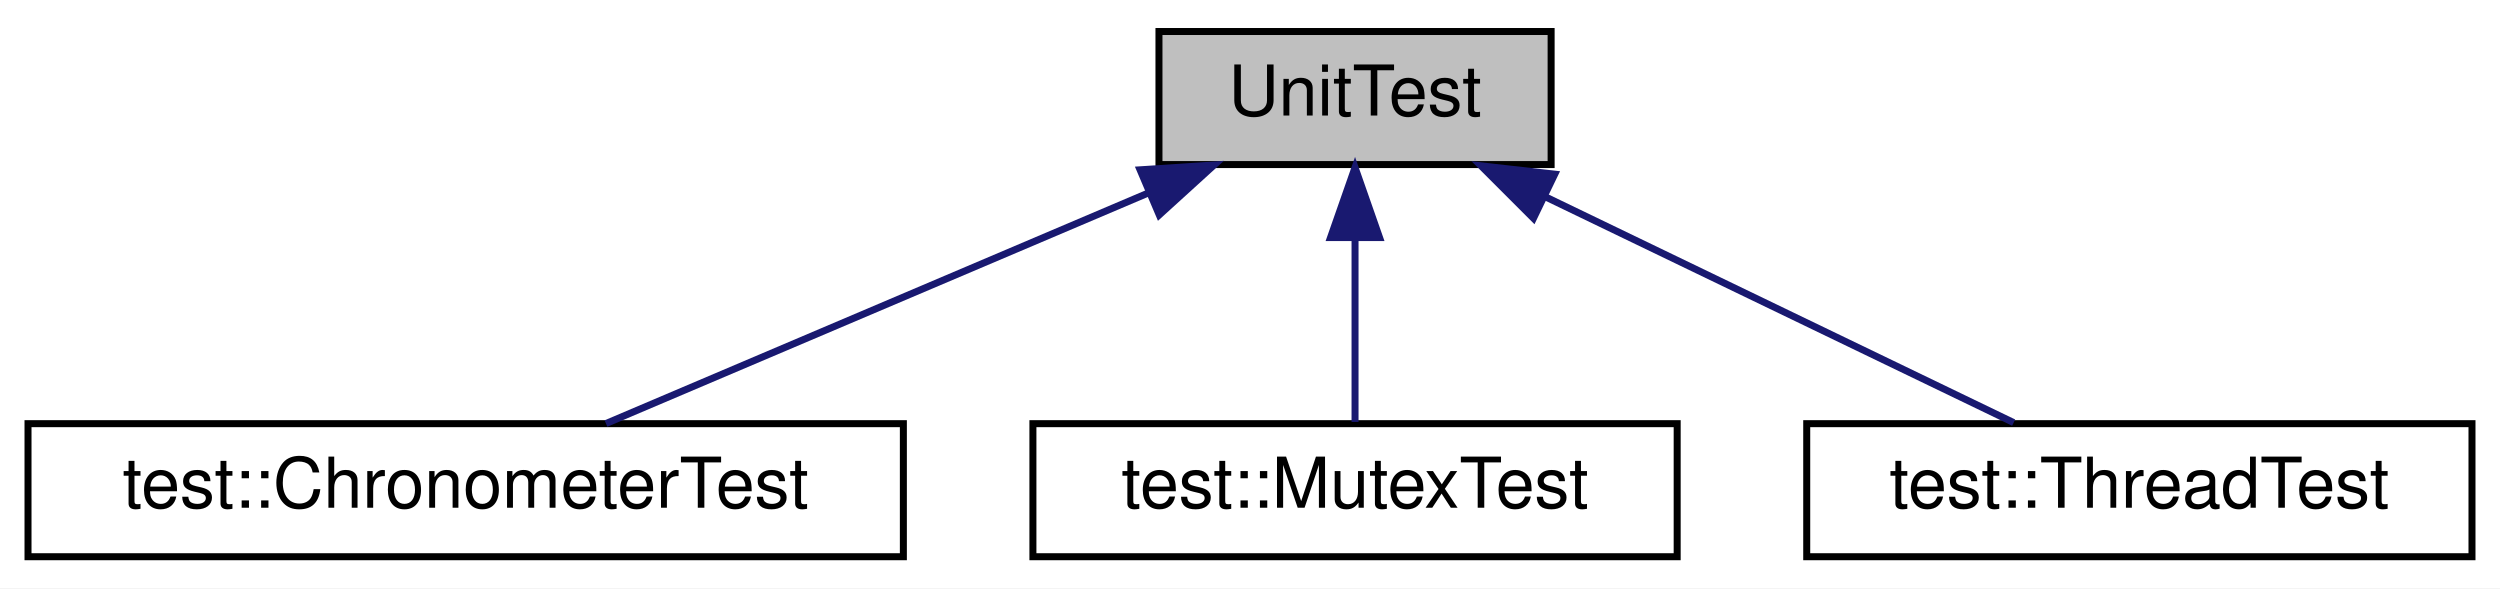
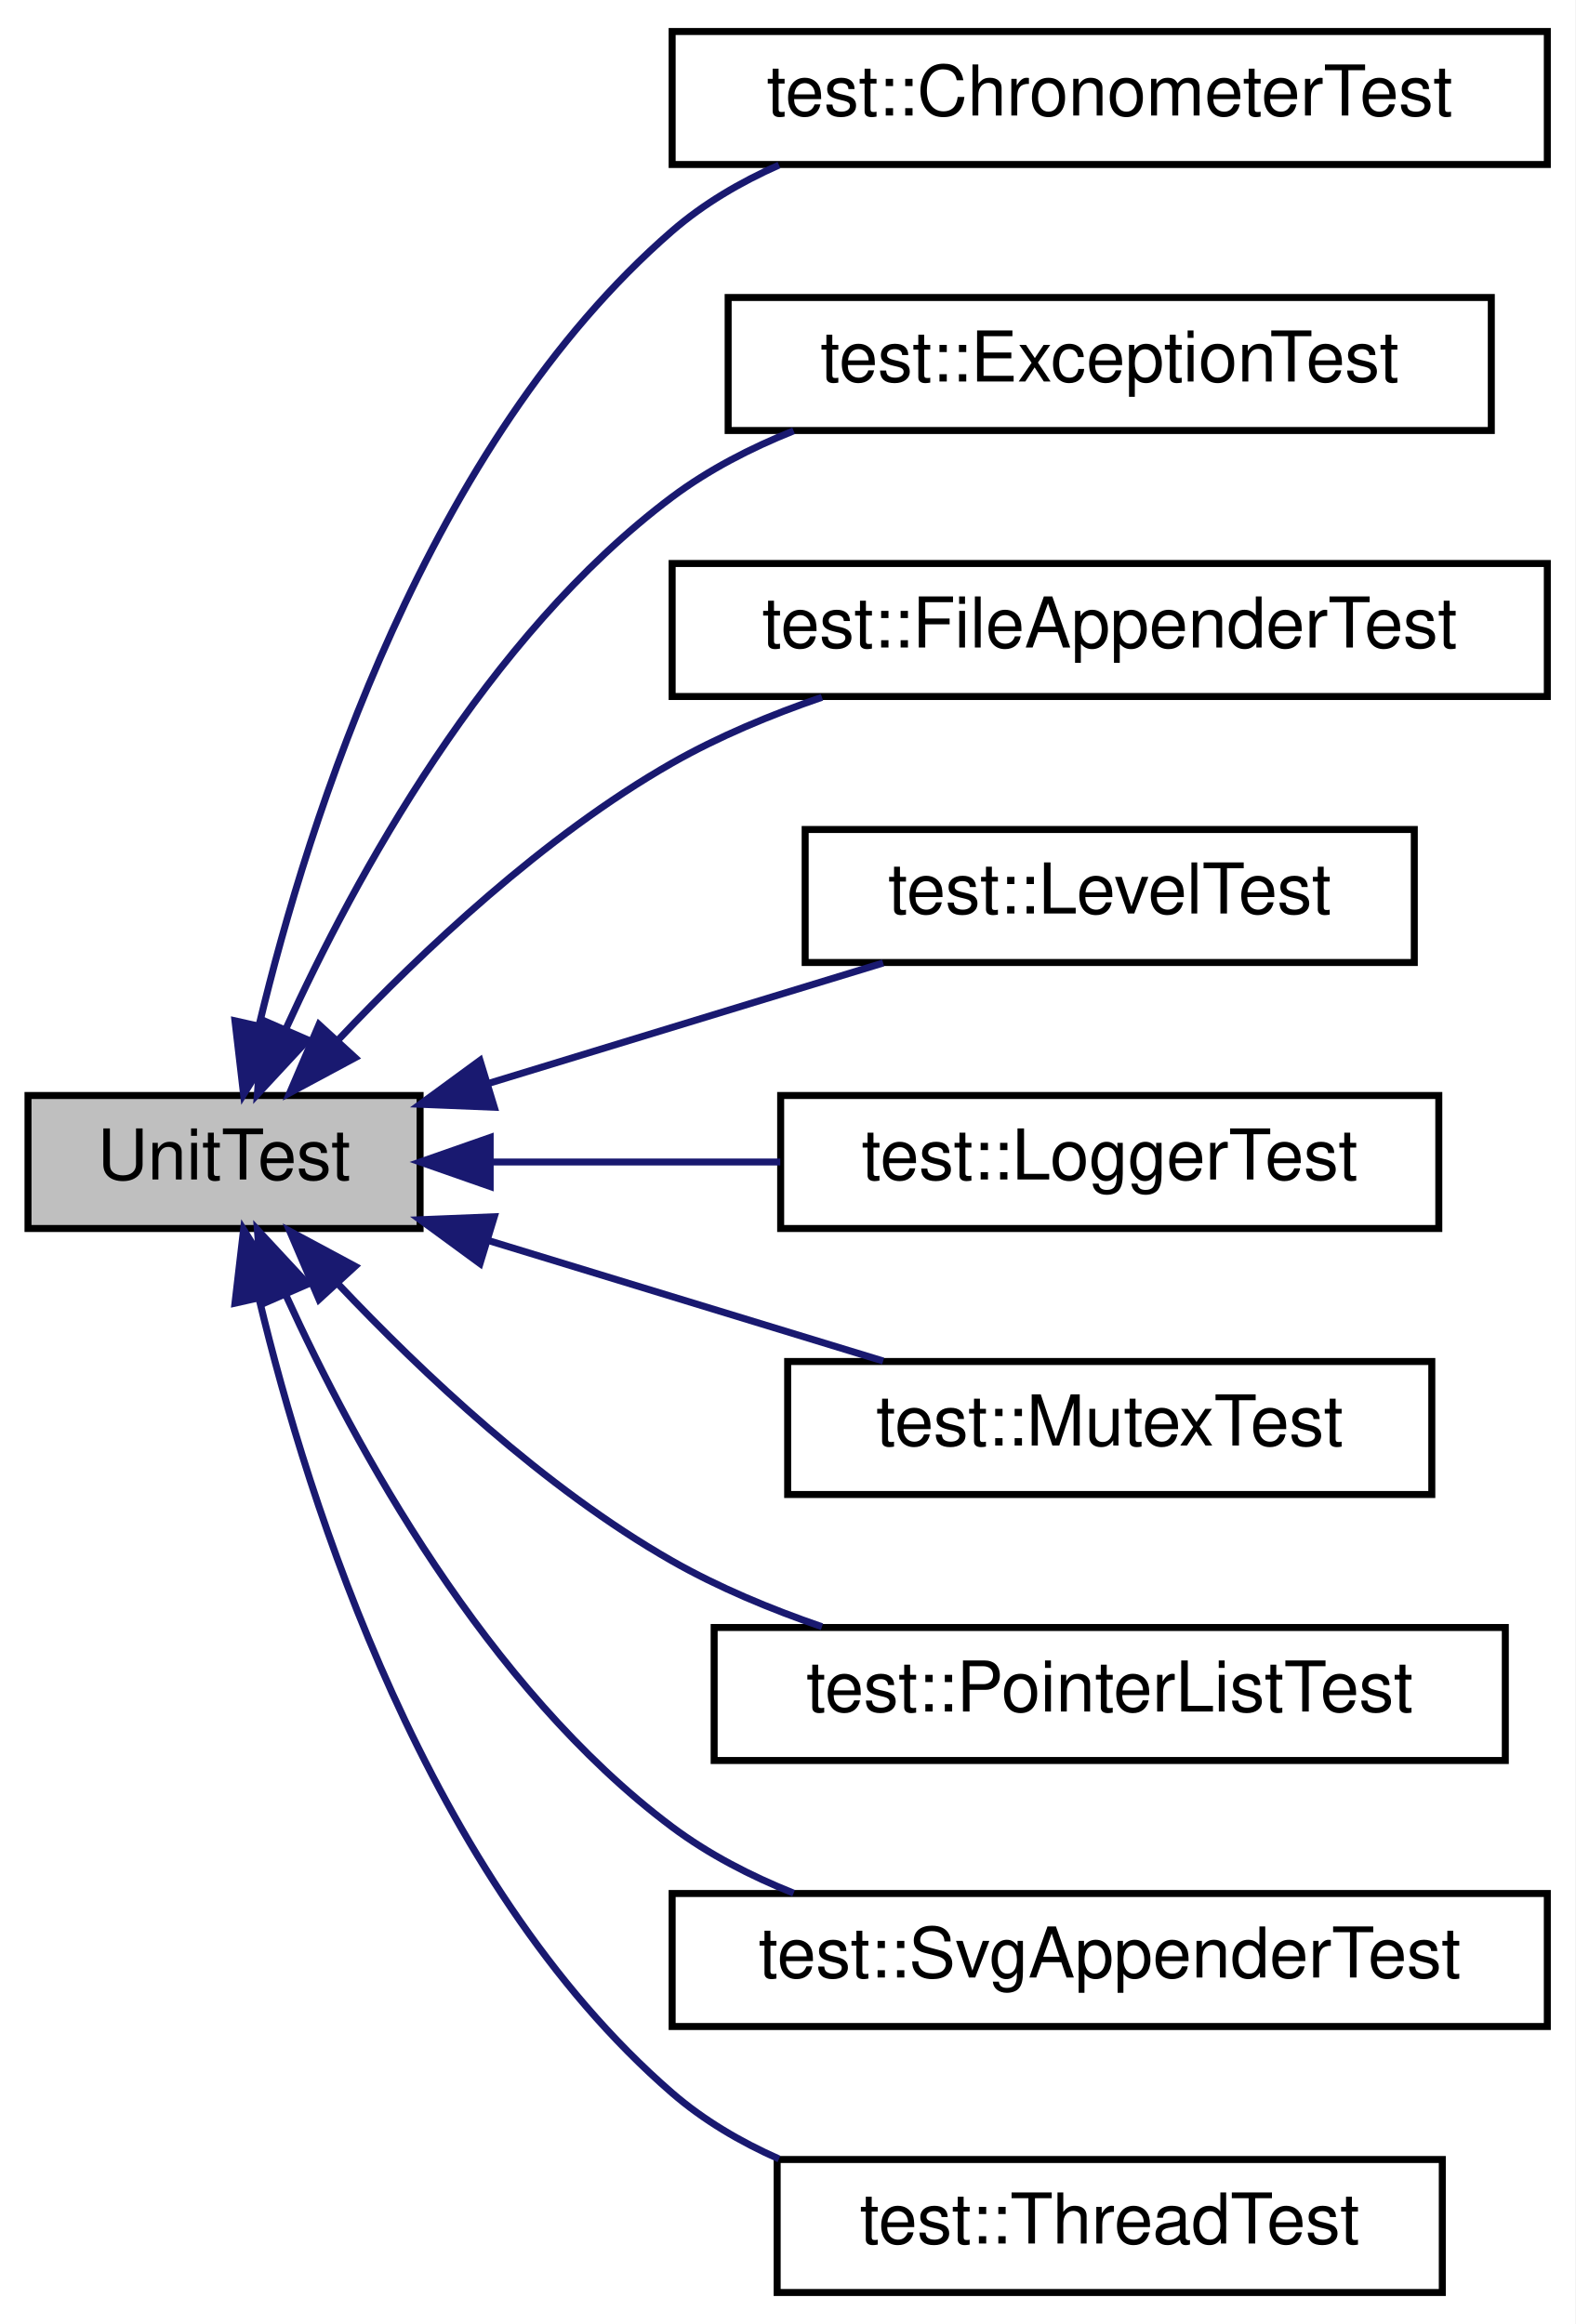
- <svg xmlns="http://www.w3.org/2000/svg" xmlns:xlink="http://www.w3.org/1999/xlink" width="357pt" height="84pt" viewBox="0.00 0.00 357.00 84.00">
-   <g id="graph0" class="graph" transform="scale(1 1) rotate(0) translate(4 80)">
-     <polygon fill="white" stroke="transparent" points="-4,4 -4,-80 353,-80 353,4 -4,4" />
+ <svg xmlns="http://www.w3.org/2000/svg" xmlns:xlink="http://www.w3.org/1999/xlink" width="225pt" height="332pt" viewBox="0.00 0.00 225.00 332.00">
+   <g id="graph0" class="graph" transform="scale(1 1) rotate(0) translate(4 328)">
+     <polygon fill="white" stroke="transparent" points="-4,4 -4,-328 221,-328 221,4 -4,4" />
    <g id="node1" class="node">
      <g id="a_node1">
        <a xlink:title="Cette classe permet de créer des tests unitaires.">
-           <polygon fill="#bfbfbf" stroke="black" points="161.5,-56.5 161.5,-75.5 217.5,-75.5 217.5,-56.5 161.5,-56.5" />
-           <text text-anchor="middle" x="189.5" y="-63.5" font-family="Helvetica,sans-Serif" font-size="10.00">UnitTest</text>
+           <polygon fill="#bfbfbf" stroke="black" points="0,-152.5 0,-171.5 56,-171.5 56,-152.5 0,-152.5" />
+           <text text-anchor="middle" x="28" y="-159.5" font-family="Helvetica,sans-Serif" font-size="10.00">UnitTest</text>
        </a>
      </g>
    </g>
    <g id="node2" class="node">
      <g id="a_node2">
        <a xlink:href="classtest_1_1ChronometerTest.html" target="_top" xlink:title="Teste la classe utils::Chronometer.">
-           <polygon fill="white" stroke="black" points="0,-0.5 0,-19.5 125,-19.5 125,-0.5 0,-0.5" />
-           <text text-anchor="middle" x="62.5" y="-7.5" font-family="Helvetica,sans-Serif" font-size="10.00">test::ChronometerTest</text>
+           <polygon fill="white" stroke="black" points="92,-304.5 92,-323.5 217,-323.5 217,-304.5 92,-304.5" />
+           <text text-anchor="middle" x="154.5" y="-311.5" font-family="Helvetica,sans-Serif" font-size="10.00">test::ChronometerTest</text>
        </a>
      </g>
    </g>
    <g id="edge1" class="edge">
-       <path fill="none" stroke="midnightblue" d="M160.11,-52.5C136.3,-42.38 103.39,-28.39 82.53,-19.52" />
-       <polygon fill="midnightblue" stroke="midnightblue" points="158.8,-55.75 169.38,-56.44 161.54,-49.31 158.8,-55.75" />
+       <path fill="none" stroke="midnightblue" d="M33.06,-181.77C40.03,-210.78 57.06,-264.72 92,-295 96.48,-298.88 101.73,-301.97 107.26,-304.42" />
+       <polygon fill="midnightblue" stroke="midnightblue" points="36.39,-180.64 30.79,-171.65 29.56,-182.17 36.39,-180.64" />
    </g>
    <g id="node3" class="node">
      <g id="a_node3">
-         <a xlink:href="classtest_1_1MutexTest.html" target="_top" xlink:title="Teste la classe utils::Mutex.">
-           <polygon fill="white" stroke="black" points="143.5,-0.5 143.5,-19.5 235.5,-19.5 235.5,-0.5 143.5,-0.5" />
-           <text text-anchor="middle" x="189.5" y="-7.5" font-family="Helvetica,sans-Serif" font-size="10.00">test::MutexTest</text>
+         <a xlink:href="classtest_1_1ExceptionTest.html" target="_top" xlink:title="Teste la classe logs::Exception.">
+           <polygon fill="white" stroke="black" points="100,-266.5 100,-285.5 209,-285.5 209,-266.5 100,-266.5" />
+           <text text-anchor="middle" x="154.5" y="-273.5" font-family="Helvetica,sans-Serif" font-size="10.00">test::ExceptionTest</text>
        </a>
      </g>
    </g>
    <g id="edge2" class="edge">
-       <path fill="none" stroke="midnightblue" d="M189.5,-45.8C189.5,-36.91 189.5,-26.78 189.5,-19.75" />
-       <polygon fill="midnightblue" stroke="midnightblue" points="186,-46.08 189.5,-56.08 193,-46.08 186,-46.08" />
+       <path fill="none" stroke="midnightblue" d="M36.85,-181.06C46.66,-202.57 65.45,-237.13 92,-257 97.19,-260.88 103.18,-263.98 109.35,-266.45" />
+       <polygon fill="midnightblue" stroke="midnightblue" points="39.97,-179.44 32.76,-171.67 33.55,-182.24 39.97,-179.44" />
    </g>
    <g id="node4" class="node">
      <g id="a_node4">
-         <a xlink:href="classtest_1_1ThreadTest.html" target="_top" xlink:title="Teste la classe utils::Thread.">
-           <polygon fill="white" stroke="black" points="254,-0.5 254,-19.5 349,-19.5 349,-0.5 254,-0.5" />
-           <text text-anchor="middle" x="301.5" y="-7.5" font-family="Helvetica,sans-Serif" font-size="10.00">test::ThreadTest</text>
+         <a xlink:href="classtest_1_1FileAppenderTest.html" target="_top" xlink:title="Teste la classe logs::FileAppender.">
+           <polygon fill="white" stroke="black" points="92,-228.5 92,-247.5 217,-247.5 217,-228.5 92,-228.5" />
+           <text text-anchor="middle" x="154.5" y="-235.5" font-family="Helvetica,sans-Serif" font-size="10.00">test::FileAppenderTest</text>
        </a>
      </g>
    </g>
    <g id="edge3" class="edge">
-       <path fill="none" stroke="midnightblue" d="M216.75,-51.86C237.52,-41.85 265.52,-28.35 283.55,-19.65" />
-       <polygon fill="midnightblue" stroke="midnightblue" points="214.98,-48.83 207.49,-56.32 218.02,-55.13 214.98,-48.83" />
+       <path fill="none" stroke="midnightblue" d="M44.34,-179.48C56.23,-192.06 73.7,-208.58 92,-219 98.6,-222.76 106.04,-225.86 113.4,-228.39" />
+       <polygon fill="midnightblue" stroke="midnightblue" points="46.72,-176.9 37.39,-171.89 41.56,-181.63 46.72,-176.9" />
+     </g>
+     <g id="node5" class="node">
+       <g id="a_node5">
+         <a xlink:href="classtest_1_1LevelTest.html" target="_top" xlink:title="Teste la classe logs::Level.">
+           <polygon fill="white" stroke="black" points="111,-190.5 111,-209.5 198,-209.5 198,-190.5 111,-190.5" />
+           <text text-anchor="middle" x="154.5" y="-197.5" font-family="Helvetica,sans-Serif" font-size="10.00">test::LevelTest</text>
+         </a>
+       </g>
+     </g>
+     <g id="edge4" class="edge">
+       <path fill="none" stroke="midnightblue" d="M65.59,-173.17C83.54,-178.65 104.95,-185.18 122.14,-190.43" />
+       <polygon fill="midnightblue" stroke="midnightblue" points="66.6,-169.82 56.01,-170.25 64.56,-176.51 66.6,-169.82" />
+     </g>
+     <g id="node6" class="node">
+       <g id="a_node6">
+         <a xlink:href="classtest_1_1LoggerTest.html" target="_top" xlink:title="Teste la classe logs::Logger.">
+           <polygon fill="white" stroke="black" points="107.5,-152.5 107.5,-171.5 201.5,-171.5 201.5,-152.5 107.5,-152.5" />
+           <text text-anchor="middle" x="154.5" y="-159.5" font-family="Helvetica,sans-Serif" font-size="10.00">test::LoggerTest</text>
+         </a>
+       </g>
+     </g>
+     <g id="edge5" class="edge">
+       <path fill="none" stroke="midnightblue" d="M66.39,-162C79.3,-162 93.92,-162 107.44,-162" />
+       <polygon fill="midnightblue" stroke="midnightblue" points="66.01,-158.5 56.01,-162 66.01,-165.5 66.01,-158.5" />
+     </g>
+     <g id="node7" class="node">
+       <g id="a_node7">
+         <a xlink:href="classtest_1_1MutexTest.html" target="_top" xlink:title="Teste la classe utils::Mutex.">
+           <polygon fill="white" stroke="black" points="108.5,-114.5 108.5,-133.5 200.5,-133.5 200.5,-114.5 108.5,-114.5" />
+           <text text-anchor="middle" x="154.5" y="-121.5" font-family="Helvetica,sans-Serif" font-size="10.00">test::MutexTest</text>
+         </a>
+       </g>
+     </g>
+     <g id="edge6" class="edge">
+       <path fill="none" stroke="midnightblue" d="M65.59,-150.83C83.54,-145.35 104.95,-138.82 122.14,-133.57" />
+       <polygon fill="midnightblue" stroke="midnightblue" points="64.56,-147.49 56.01,-153.75 66.6,-154.18 64.56,-147.49" />
+     </g>
+     <g id="node8" class="node">
+       <g id="a_node8">
+         <a xlink:href="classtest_1_1PointerListTest.html" target="_top" xlink:title="Teste la classe utils::PointerList.">
+           <polygon fill="white" stroke="black" points="98,-76.5 98,-95.5 211,-95.5 211,-76.5 98,-76.5" />
+           <text text-anchor="middle" x="154.5" y="-83.5" font-family="Helvetica,sans-Serif" font-size="10.00">test::PointerListTest</text>
+         </a>
+       </g>
+     </g>
+     <g id="edge7" class="edge">
+       <path fill="none" stroke="midnightblue" d="M44.34,-144.52C56.23,-131.94 73.7,-115.42 92,-105 98.6,-101.24 106.04,-98.14 113.4,-95.61" />
+       <polygon fill="midnightblue" stroke="midnightblue" points="41.56,-142.37 37.39,-152.11 46.72,-147.1 41.56,-142.37" />
+     </g>
+     <g id="node9" class="node">
+       <g id="a_node9">
+         <a xlink:href="classtest_1_1SvgAppenderTest.html" target="_top" xlink:title="Teste la classe logs::SvgAppender.">
+           <polygon fill="white" stroke="black" points="92,-38.5 92,-57.5 217,-57.5 217,-38.5 92,-38.5" />
+           <text text-anchor="middle" x="154.5" y="-45.5" font-family="Helvetica,sans-Serif" font-size="10.00">test::SvgAppenderTest</text>
+         </a>
+       </g>
+     </g>
+     <g id="edge8" class="edge">
+       <path fill="none" stroke="midnightblue" d="M36.85,-142.94C46.66,-121.43 65.45,-86.87 92,-67 97.19,-63.12 103.18,-60.02 109.35,-57.55" />
+       <polygon fill="midnightblue" stroke="midnightblue" points="33.55,-141.76 32.76,-152.33 39.97,-144.56 33.55,-141.76" />
+     </g>
+     <g id="node10" class="node">
+       <g id="a_node10">
+         <a xlink:href="classtest_1_1ThreadTest.html" target="_top" xlink:title="Teste la classe utils::Thread.">
+           <polygon fill="white" stroke="black" points="107,-0.5 107,-19.5 202,-19.5 202,-0.5 107,-0.5" />
+           <text text-anchor="middle" x="154.5" y="-7.5" font-family="Helvetica,sans-Serif" font-size="10.00">test::ThreadTest</text>
+         </a>
+       </g>
+     </g>
+     <g id="edge9" class="edge">
+       <path fill="none" stroke="midnightblue" d="M33.06,-142.23C40.03,-113.22 57.06,-59.28 92,-29 96.48,-25.12 101.73,-22.03 107.26,-19.58" />
+       <polygon fill="midnightblue" stroke="midnightblue" points="29.56,-141.83 30.79,-152.35 36.39,-143.36 29.56,-141.83" />
    </g>
  </g>
</svg>
